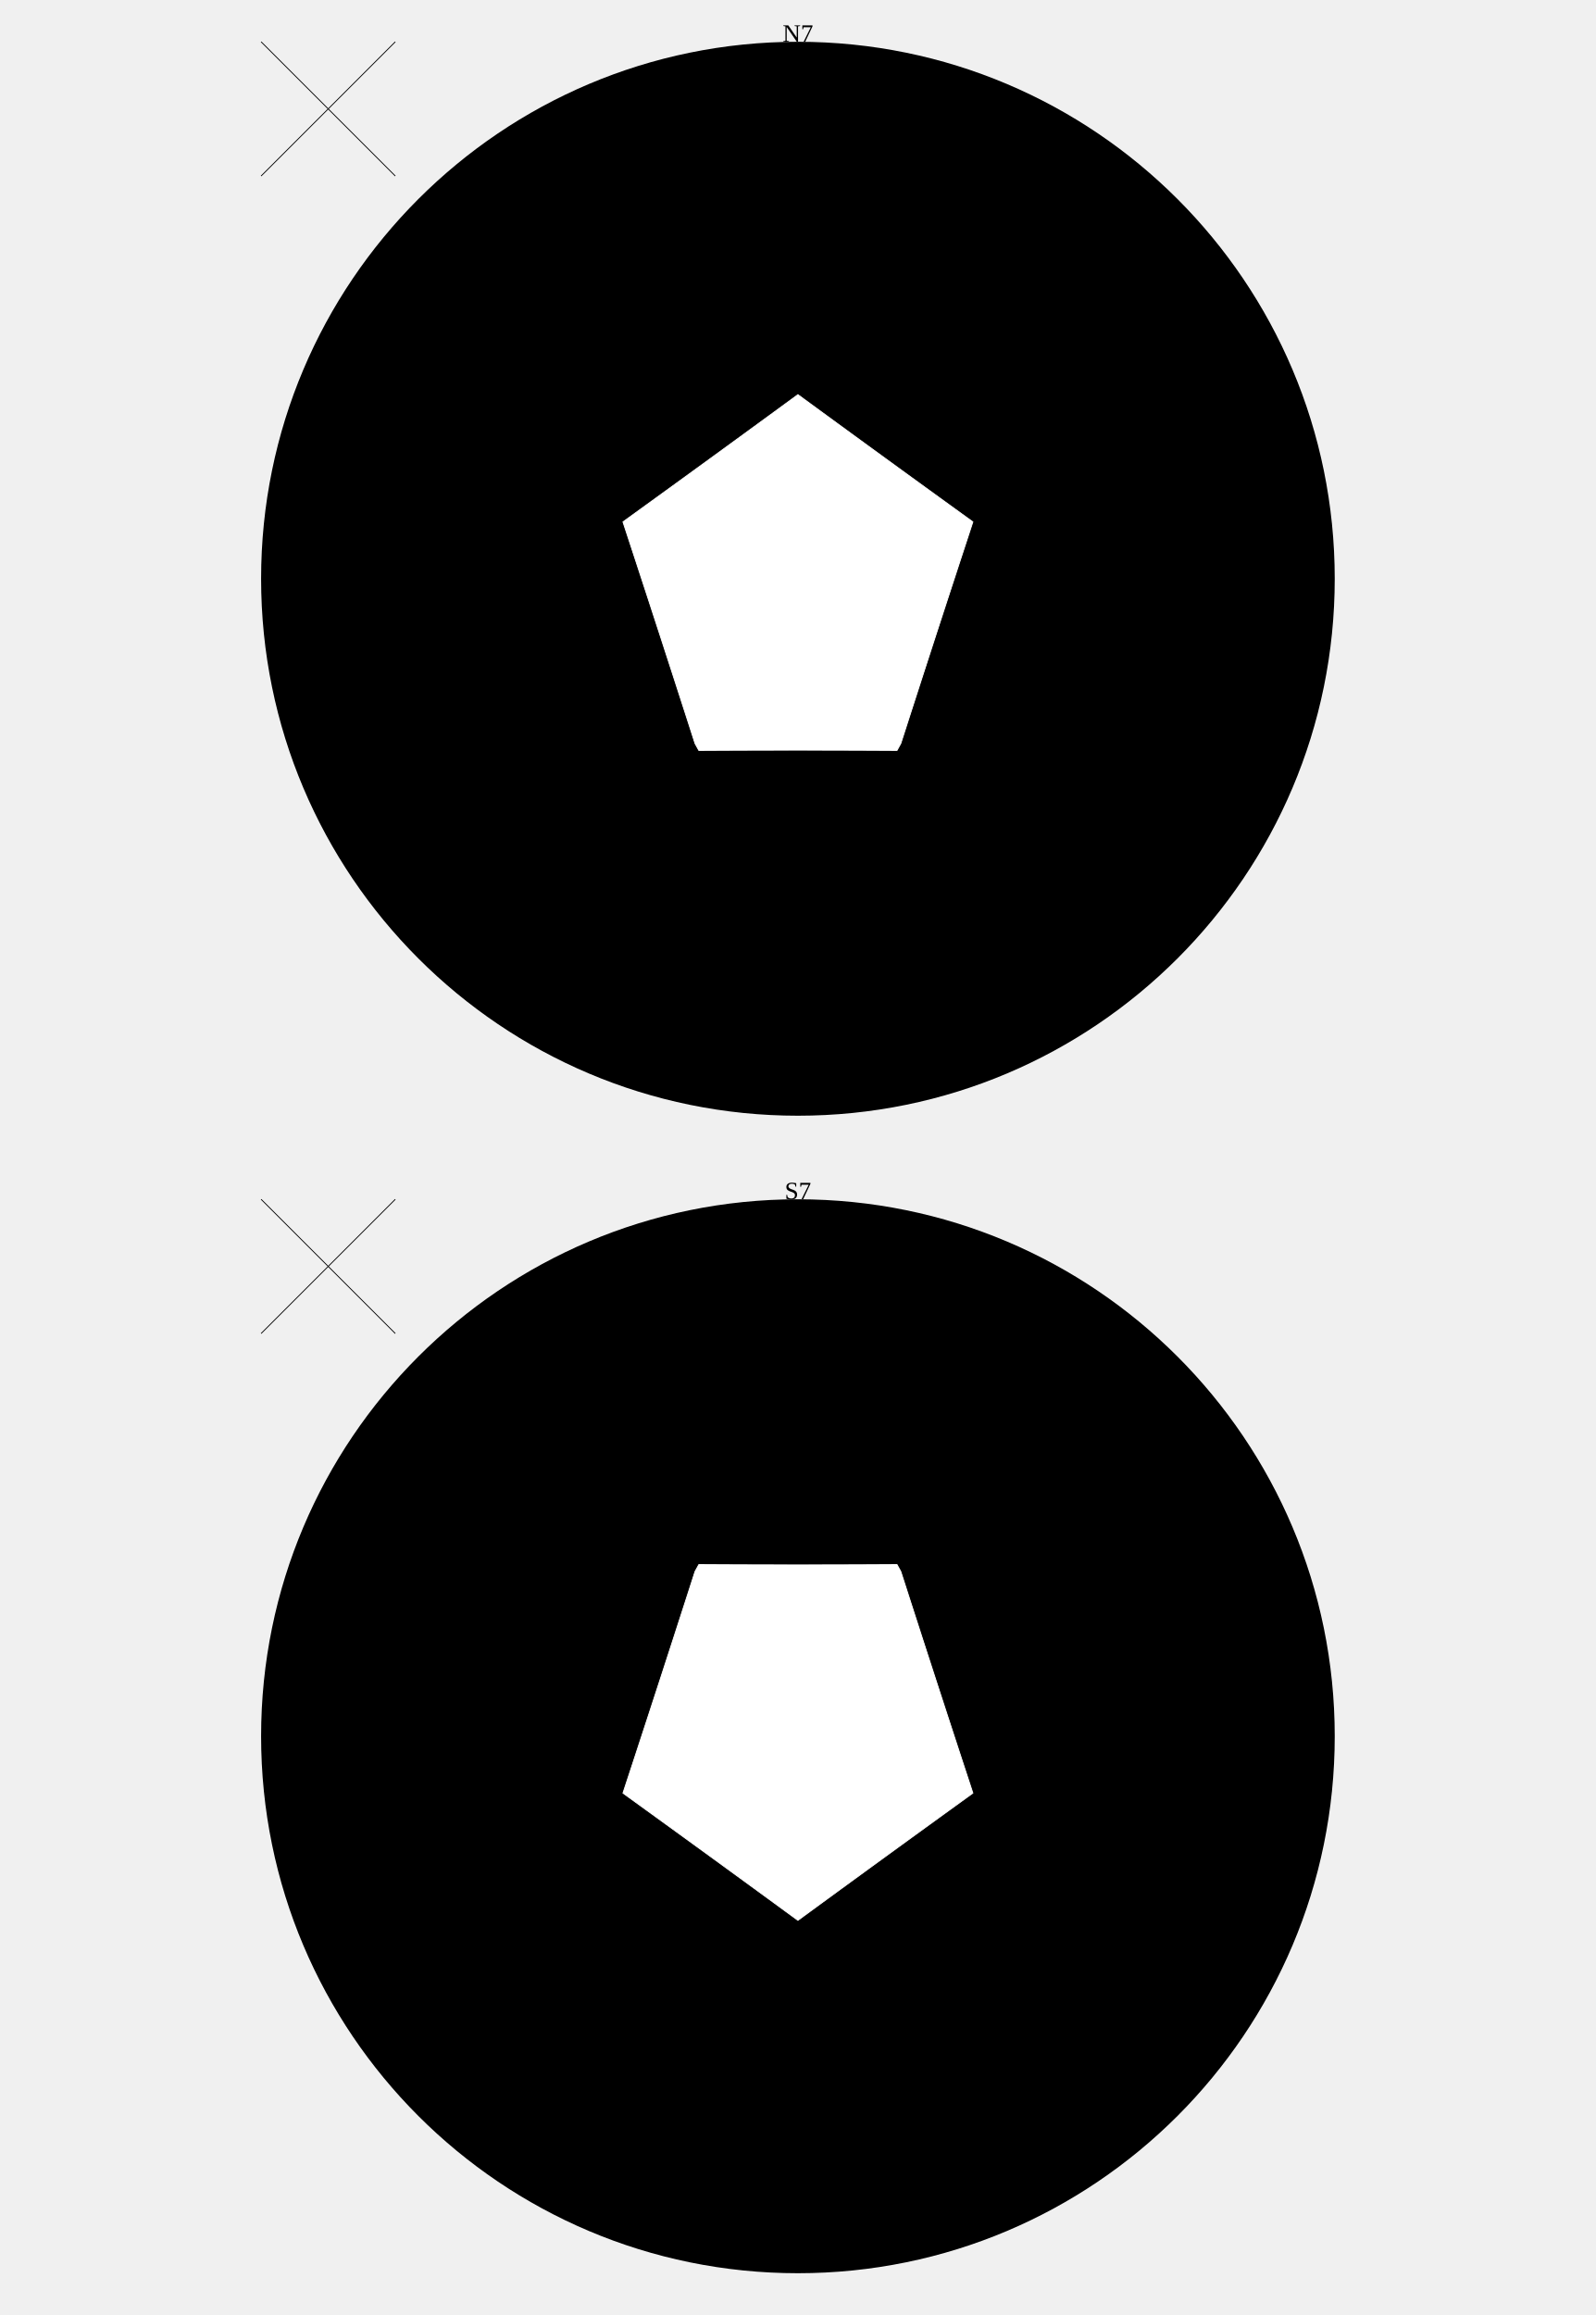
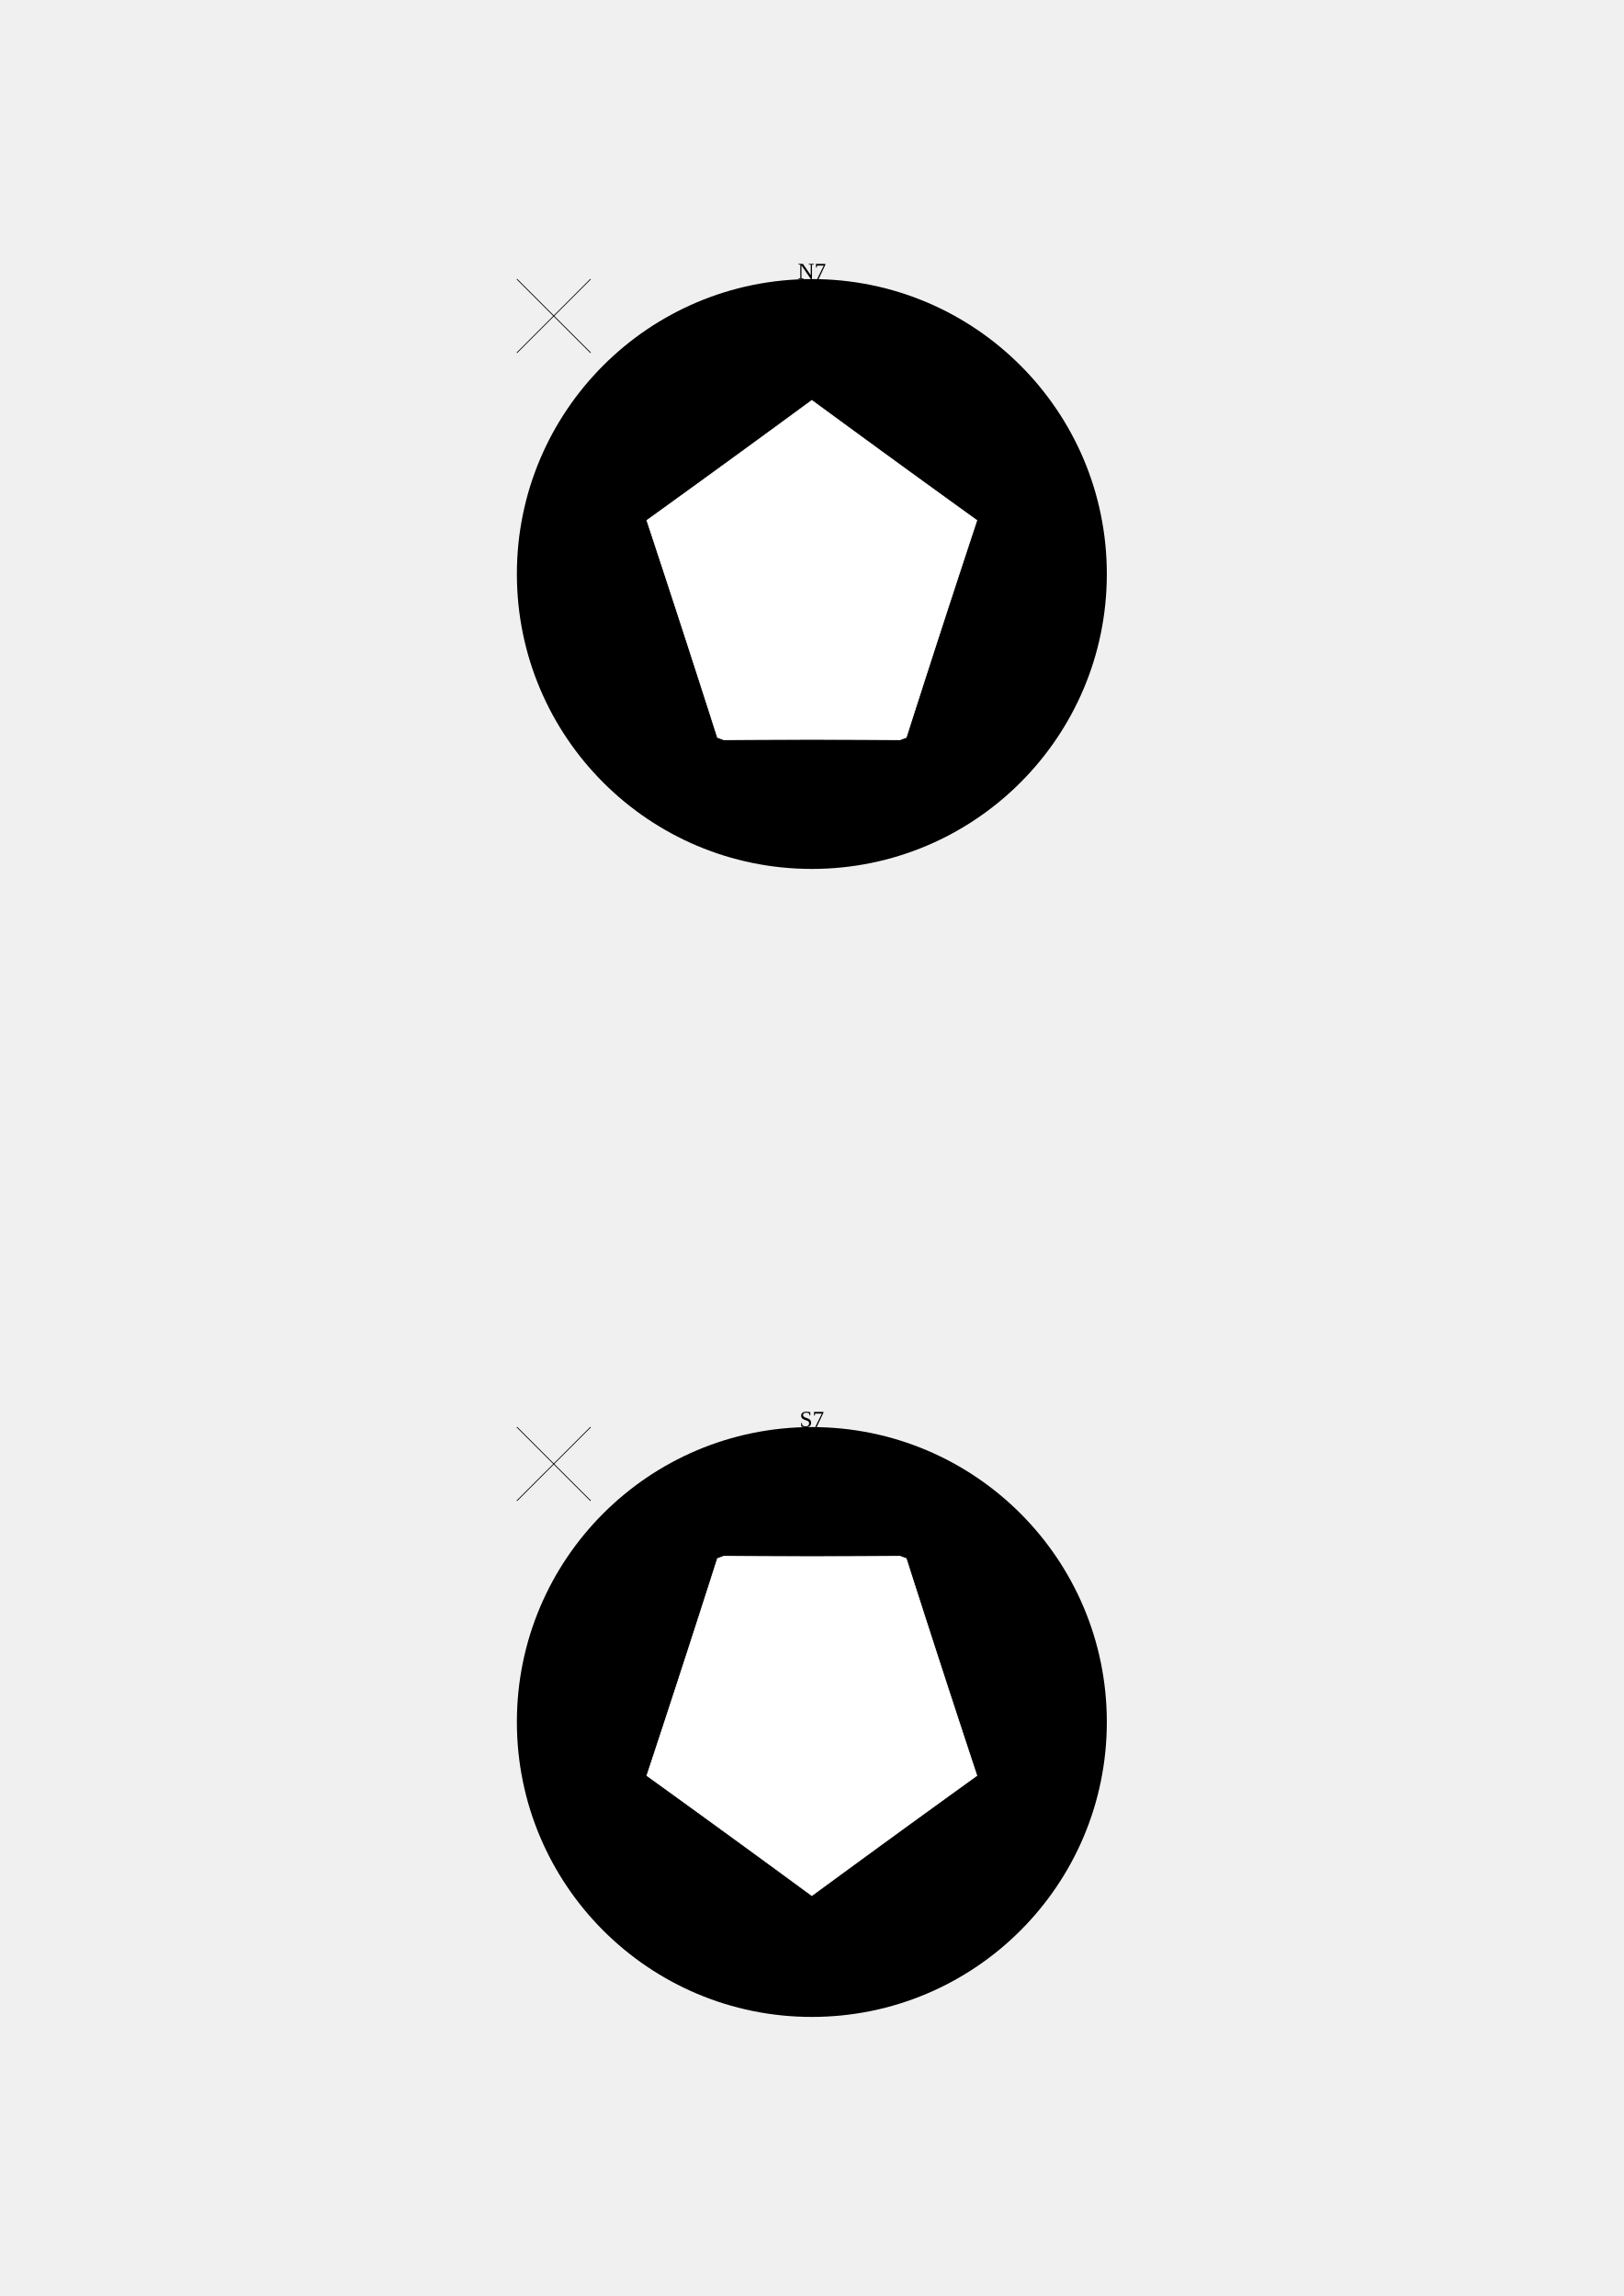
- <svg xmlns="http://www.w3.org/2000/svg" width="191.0mm" height="277.0mm" version="1.1">
-   <text x="95.5mm" y="5.0mm" text-anchor="middle" font-size="3mm" font-familiy="Verdana">N7</text>
-   <circle cx="95.5mm" cy="69.25mm" r="64.25mm" fill="black" stroke="none" stroke-width="0.1mm" />
-   <line x1="47.312mm" y1="21.062mm" x2="31.25mm" y2="5.0mm" stroke="black" stroke-width="0.1mm" />
-   <line x1="47.312mm" y1="5.0mm" x2="31.25mm" y2="21.062mm" stroke="black" stroke-width="0.1mm" />
-   <text x="95.5mm" y="143.5mm" text-anchor="middle" font-size="3mm" font-familiy="Verdana">S7</text>
-   <circle cx="95.5mm" cy="207.75mm" r="64.25mm" fill="black" stroke="none" stroke-width="0.1mm" />
-   <line x1="47.312mm" y1="159.562mm" x2="31.25mm" y2="143.5mm" stroke="black" stroke-width="0.1mm" />
-   <line x1="47.312mm" y1="143.5mm" x2="31.25mm" y2="159.562mm" stroke="black" stroke-width="0.1mm" />
-   <polygon data-plate="N7" points="431.664,261.732 430.866,264.174 430.084,266.567 429.316,268.918 428.559,271.235 427.813,273.523 427.074,275.788 426.341,278.037 425.612,280.275 424.885,282.508 424.158,284.74 423.43,286.978 422.699,289.227 421.963,291.493 421.22,293.781 420.468,296.098 419.705,298.45 418.929,300.843 418.138,303.285 417.328,305.784 416.499,308.347 415.646,310.985 414.766,313.706 413.856,316.523 412.912,319.447 411.929,322.493 410.903,325.675 409.827,329.013 408.696,332.526 407.501,336.238 405.774,339.378 402.219,339.358 398.797,339.34 395.491,339.324 392.288,339.31 389.176,339.298 386.144,339.287 383.181,339.278 380.277,339.27 377.425,339.263 374.615,339.258 371.84,339.253 369.092,339.25 366.365,339.247 363.652,339.246 360.945,339.245 358.238,339.246 355.525,339.247 352.797,339.25 350.05,339.253 347.275,339.258 344.465,339.263 341.613,339.27 338.709,339.278 335.746,339.287 332.713,339.298 329.601,339.31 326.399,339.324 323.093,339.34 319.671,339.358 316.116,339.378 314.388,336.238 313.194,332.526 312.063,329.013 310.987,325.675 309.961,322.493 308.978,319.447 308.034,316.523 307.124,313.706 306.244,310.985 305.391,308.347 304.561,305.784 303.752,303.285 302.961,300.843 302.185,298.45 301.422,296.098 300.67,293.781 299.927,291.493 299.19,289.227 298.459,286.978 297.731,284.74 297.005,282.508 296.278,280.275 295.549,278.037 294.816,275.788 294.077,273.523 293.33,271.235 292.574,268.918 291.806,266.567 291.024,264.174 290.226,261.732 289.408,259.234 288.569,256.671 287.706,254.035 286.814,251.314 285.891,248.498 284.931,245.575 283.932,242.531 282.886,239.349 281.789,236.013 284.634,233.957 287.347,231.997 289.942,230.12 292.434,228.317 294.834,226.58 297.153,224.902 299.399,223.274 301.583,221.692 303.711,220.15 305.791,218.642 307.83,217.163 309.832,215.71 311.805,214.279 313.753,212.864 315.682,211.463 317.597,210.072 319.502,208.688 321.402,207.307 323.302,205.925 325.207,204.539 327.121,203.147 329.048,201.744 330.995,200.326 332.966,198.891 334.966,197.433 337.002,195.95 339.079,194.435 341.203,192.886 343.383,191.296 345.625,189.659 347.939,187.97 350.333,186.221 352.818,184.406 355.405,182.514 358.109,180.536 360.945,178.462 363.78,180.536 366.484,182.514 369.072,184.406 371.557,186.221 373.951,187.97 376.265,189.659 378.507,191.296 380.686,192.886 382.811,194.435 384.888,195.95 386.923,197.433 388.924,198.891 390.895,200.326 392.841,201.744 394.769,203.147 396.683,204.539 398.587,205.925 400.488,207.307 402.388,208.688 404.293,210.072 406.207,211.463 408.136,212.864 410.085,214.279 412.057,215.71 414.06,217.163 416.098,218.642 418.178,220.15 420.307,221.692 422.49,223.274 424.737,224.902 427.056,226.58 429.456,228.317 431.947,230.12 434.543,231.997 437.256,233.957 440.1,236.013 439.003,239.349 437.958,242.531 436.958,245.575 435.999,248.498 435.076,251.314 434.184,254.035 433.32,256.671 432.481,259.234" fill="white" stroke="white" stroke-width="0.1mm" />
-   <polygon data-plate="S7" points="431.664,785.197 432.481,787.695 433.32,790.258 434.184,792.895 435.076,795.615 435.999,798.431 436.958,801.354 437.958,804.398 439.003,807.58 440.1,810.916 437.256,812.972 434.543,814.932 431.947,816.809 429.456,818.612 427.056,820.349 424.737,822.027 422.49,823.655 420.307,825.237 418.178,826.779 416.098,828.287 414.06,829.766 412.057,831.219 410.085,832.651 408.136,834.065 406.207,835.466 404.293,836.857 402.388,838.241 400.488,839.623 398.587,841.004 396.683,842.39 394.769,843.782 392.841,845.185 390.895,846.603 388.924,848.038 386.923,849.496 384.888,850.979 382.811,852.494 380.686,854.043 378.507,855.634 376.265,857.27 373.951,858.959 371.557,860.708 369.072,862.524 366.484,864.415 363.78,866.393 360.945,868.467 358.109,866.393 355.405,864.415 352.818,862.524 350.333,860.708 347.939,858.959 345.625,857.27 343.383,855.634 341.203,854.043 339.079,852.494 337.002,850.979 334.966,849.496 332.966,848.038 330.995,846.603 329.048,845.185 327.121,843.782 325.207,842.39 323.302,841.004 321.402,839.623 319.502,838.241 317.597,836.857 315.682,835.466 313.753,834.065 311.805,832.651 309.832,831.219 307.83,829.766 305.791,828.287 303.711,826.779 301.583,825.237 299.399,823.655 297.153,822.027 294.834,820.349 292.434,818.612 289.942,816.809 287.347,814.932 284.634,812.972 281.789,810.916 282.886,807.58 283.932,804.398 284.931,801.354 285.891,798.431 286.814,795.615 287.706,792.895 288.569,790.258 289.408,787.695 290.226,785.197 291.024,782.755 291.806,780.362 292.574,778.011 293.33,775.694 294.077,773.406 294.816,771.141 295.549,768.892 296.278,766.654 297.005,764.421 297.731,762.189 298.459,759.951 299.19,757.702 299.927,755.436 300.67,753.148 301.422,750.831 302.185,748.479 302.961,746.086 303.752,743.644 304.561,741.145 305.391,738.582 306.244,735.944 307.124,733.223 308.034,730.406 308.978,727.482 309.961,724.437 310.987,721.254 312.063,717.916 313.194,714.403 314.388,710.691 316.116,707.551 319.671,707.571 323.093,707.589 326.399,707.605 329.601,707.619 332.713,707.631 335.746,707.642 338.709,707.651 341.613,707.659 344.465,707.666 347.275,707.672 350.05,707.676 352.797,707.68 355.525,707.682 358.238,707.684 360.945,707.684 363.652,707.684 366.365,707.682 369.092,707.68 371.84,707.676 374.615,707.672 377.425,707.666 380.277,707.659 383.181,707.651 386.144,707.642 389.176,707.631 392.288,707.619 395.491,707.605 398.797,707.589 402.219,707.571 405.774,707.551 407.501,710.691 408.696,714.403 409.827,717.916 410.903,721.254 411.929,724.437 412.912,727.482 413.856,730.406 414.766,733.223 415.646,735.944 416.499,738.582 417.328,741.145 418.138,743.644 418.929,746.086 419.705,748.479 420.468,750.831 421.22,753.148 421.963,755.436 422.699,757.702 423.43,759.951 424.158,762.189 424.885,764.421 425.612,766.654 426.341,768.892 427.074,771.141 427.813,773.406 428.559,775.694 429.316,778.011 430.084,780.362 430.866,782.755" fill="white" stroke="white" stroke-width="0.1mm" />
+ <svg xmlns="http://www.w3.org/2000/svg" width="210.0mm" height="297.0mm" version="1.1">
+   <text x="105.0mm" y="36.1mm" text-anchor="middle" font-size="3mm" font-familiy="Verdana">N7</text>
+   <circle cx="105.0mm" cy="74.25mm" r="38.15mm" fill="black" stroke="none" stroke-width="0.1mm" />
+   <line x1="76.388mm" y1="45.638mm" x2="66.85mm" y2="36.1mm" stroke="black" stroke-width="0.1mm" />
+   <line x1="76.388mm" y1="36.1mm" x2="66.85mm" y2="45.638mm" stroke="black" stroke-width="0.1mm" />
+   <text x="105.0mm" y="184.6mm" text-anchor="middle" font-size="3mm" font-familiy="Verdana">S7</text>
+   <circle cx="105.0mm" cy="222.75mm" r="38.15mm" fill="black" stroke="none" stroke-width="0.1mm" />
+   <line x1="76.388mm" y1="194.137mm" x2="66.85mm" y2="184.6mm" stroke="black" stroke-width="0.1mm" />
+   <line x1="76.388mm" y1="184.6mm" x2="66.85mm" y2="194.137mm" stroke="black" stroke-width="0.1mm" />
+   <polygon data-plate="N7" points="468.852,280.63 468.037,283.116 467.238,285.552 466.454,287.946 465.682,290.304 464.921,292.633 464.167,294.939 463.42,297.228 462.677,299.505 461.936,301.777 461.195,304.05 460.454,306.327 459.709,308.616 458.959,310.923 458.203,313.252 457.437,315.61 456.661,318.004 455.871,320.44 455.066,322.926 454.243,325.47 453.399,328.08 452.532,330.766 451.637,333.537 450.712,336.405 449.753,339.384 448.754,342.486 447.711,345.729 446.619,349.13 445.47,352.711 444.256,356.495 442.97,360.512 439.927,361.645 436.351,361.619 432.899,361.596 429.555,361.576 426.306,361.559 423.141,361.543 420.048,361.53 417.018,361.518 414.042,361.509 411.11,361.501 408.215,361.494 405.349,361.489 402.504,361.486 399.674,361.484 396.85,361.483 394.027,361.484 391.196,361.486 388.352,361.489 385.486,361.494 382.591,361.501 379.659,361.509 376.683,361.518 373.653,361.53 370.56,361.543 367.395,361.559 364.146,361.576 360.802,361.596 357.349,361.619 353.774,361.645 350.73,360.512 349.444,356.495 348.231,352.711 347.082,349.13 345.99,345.729 344.947,342.486 343.948,339.384 342.989,336.405 342.064,333.537 341.169,330.766 340.302,328.08 339.458,325.47 338.635,322.926 337.83,320.44 337.04,318.004 336.263,315.61 335.498,313.252 334.741,310.923 333.992,308.616 333.247,306.327 332.505,304.05 331.765,301.777 331.024,299.505 330.281,297.228 329.534,294.939 328.78,292.633 328.018,290.304 327.247,287.946 326.463,285.552 325.664,283.116 324.849,280.63 324.014,278.086 323.156,275.477 322.273,272.792 321.361,270.021 320.417,267.153 319.435,264.175 318.411,261.073 317.34,257.831 316.216,254.43 319.118,252.338 321.885,250.342 324.532,248.431 327.072,246.597 329.518,244.829 331.881,243.12 334.171,241.464 336.396,239.853 338.565,238.283 340.684,236.748 342.76,235.243 344.8,233.763 346.809,232.305 348.793,230.865 350.757,229.438 352.707,228.022 354.647,226.612 356.582,225.205 358.516,223.797 360.455,222.385 362.404,220.967 364.366,219.536 366.348,218.092 368.355,216.628 370.392,215.142 372.464,213.629 374.579,212.085 376.742,210.504 378.962,208.882 381.245,207.212 383.601,205.488 386.039,203.702 388.57,201.848 391.206,199.916 393.961,197.895 396.85,195.774 399.74,197.895 402.494,199.916 405.131,201.848 407.662,203.702 410.1,205.488 412.456,207.212 414.739,208.882 416.959,210.504 419.122,212.085 421.237,213.629 423.309,215.142 425.346,216.628 427.352,218.092 429.334,219.536 431.297,220.967 433.246,222.385 435.185,223.797 437.119,225.205 439.054,226.612 440.994,228.022 442.943,229.438 444.908,230.865 446.892,232.305 448.901,233.763 450.941,235.243 453.017,236.748 455.136,238.283 457.305,239.853 459.53,241.464 461.819,243.12 464.183,244.829 466.629,246.597 469.169,248.431 471.816,250.342 474.583,252.338 477.485,254.43 476.36,257.831 475.29,261.073 474.266,264.175 473.284,267.153 472.339,270.021 471.427,272.792 470.544,275.477 469.687,278.086" fill="white" stroke="white" stroke-width="0.1mm" />
+   <polygon data-plate="S7" points="468.852,841.89 469.687,844.433 470.544,847.043 471.427,849.728 472.339,852.499 473.284,855.367 474.266,858.345 475.29,861.447 476.36,864.689 477.485,868.089 474.583,870.182 471.816,872.178 469.169,874.088 466.629,875.923 464.183,877.691 461.819,879.4 459.53,881.056 457.305,882.667 455.136,884.237 453.017,885.772 450.941,887.277 448.901,888.756 446.892,890.214 444.908,891.655 442.943,893.081 440.994,894.498 439.054,895.908 437.119,897.315 435.185,898.723 433.246,900.134 431.297,901.553 429.334,902.983 427.352,904.428 425.346,905.891 423.309,907.377 421.237,908.89 419.122,910.435 416.959,912.015 414.739,913.638 412.456,915.308 410.1,917.032 407.662,918.817 405.131,920.672 402.494,922.604 399.74,924.625 396.85,926.745 393.961,924.625 391.206,922.604 388.57,920.672 386.039,918.817 383.601,917.032 381.245,915.308 378.962,913.638 376.742,912.015 374.579,910.435 372.464,908.89 370.392,907.377 368.355,905.891 366.348,904.428 364.366,902.983 362.404,901.553 360.455,900.134 358.516,898.723 356.582,897.315 354.647,895.908 352.707,894.498 350.757,893.081 348.793,891.655 346.809,890.214 344.8,888.756 342.76,887.277 340.684,885.772 338.565,884.237 336.396,882.667 334.171,881.056 331.881,879.4 329.518,877.691 327.072,875.923 324.532,874.088 321.885,872.178 319.118,870.182 316.216,868.089 317.34,864.689 318.411,861.447 319.435,858.345 320.417,855.367 321.361,852.499 322.273,849.728 323.156,847.043 324.014,844.433 324.849,841.89 325.664,839.404 326.463,836.968 327.247,834.574 328.018,832.216 328.78,829.887 329.534,827.581 330.281,825.292 331.024,823.014 331.765,820.742 332.505,818.47 333.247,816.192 333.992,813.903 334.741,811.597 335.498,809.268 336.263,806.91 337.04,804.516 337.83,802.08 338.635,799.594 339.458,797.05 340.302,794.44 341.169,791.754 342.064,788.983 342.989,786.114 343.948,783.136 344.947,780.034 345.99,776.791 347.082,773.39 348.231,769.809 349.444,766.024 350.73,762.008 353.774,760.875 357.349,760.901 360.802,760.923 364.146,760.943 367.395,760.961 370.56,760.976 373.653,760.99 376.683,761.001 379.659,761.011 382.591,761.019 385.486,761.026 388.352,761.031 391.196,761.034 394.027,761.036 396.85,761.037 399.674,761.036 402.504,761.034 405.349,761.031 408.215,761.026 411.11,761.019 414.042,761.011 417.018,761.001 420.048,760.99 423.141,760.976 426.306,760.961 429.555,760.943 432.899,760.923 436.351,760.901 439.927,760.875 442.97,762.008 444.256,766.024 445.47,769.809 446.619,773.39 447.711,776.791 448.754,780.034 449.753,783.136 450.712,786.114 451.637,788.983 452.532,791.754 453.399,794.44 454.243,797.05 455.066,799.594 455.871,802.08 456.661,804.516 457.437,806.91 458.203,809.268 458.959,811.597 459.709,813.903 460.454,816.192 461.195,818.47 461.936,820.742 462.677,823.014 463.42,825.292 464.167,827.581 464.921,829.887 465.682,832.216 466.454,834.574 467.238,836.968 468.037,839.404" fill="white" stroke="white" stroke-width="0.1mm" />
</svg>
